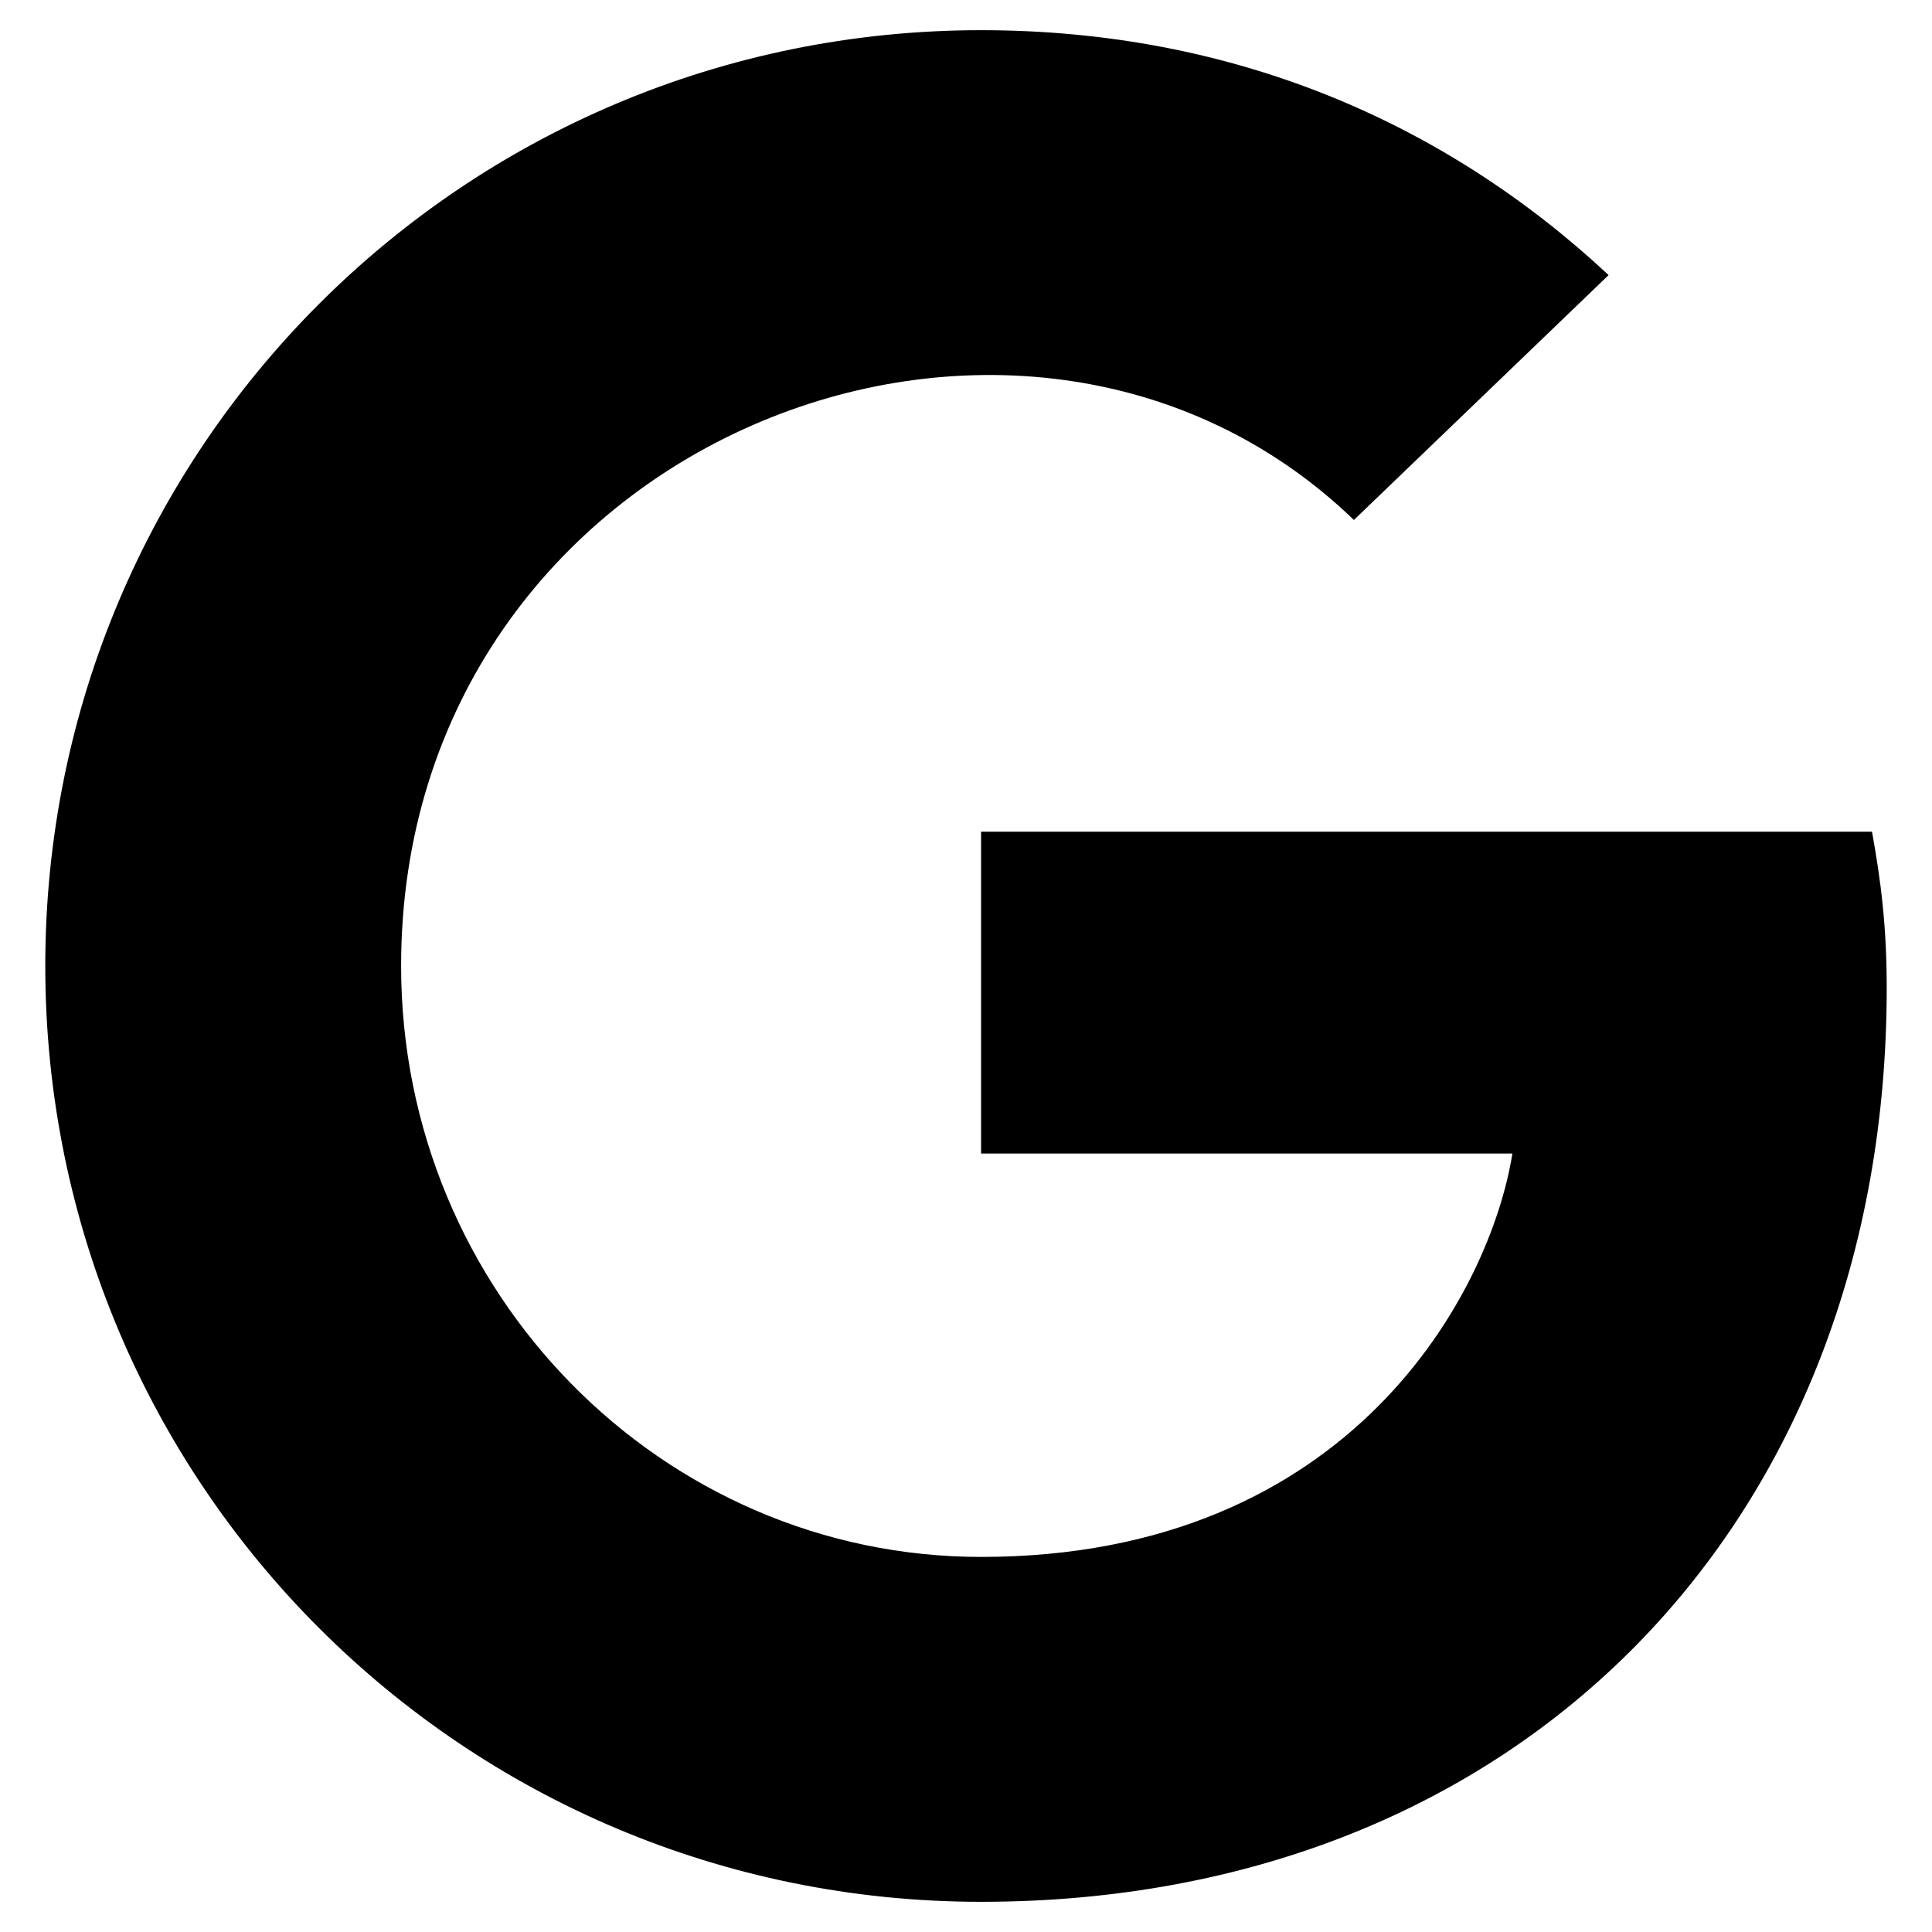
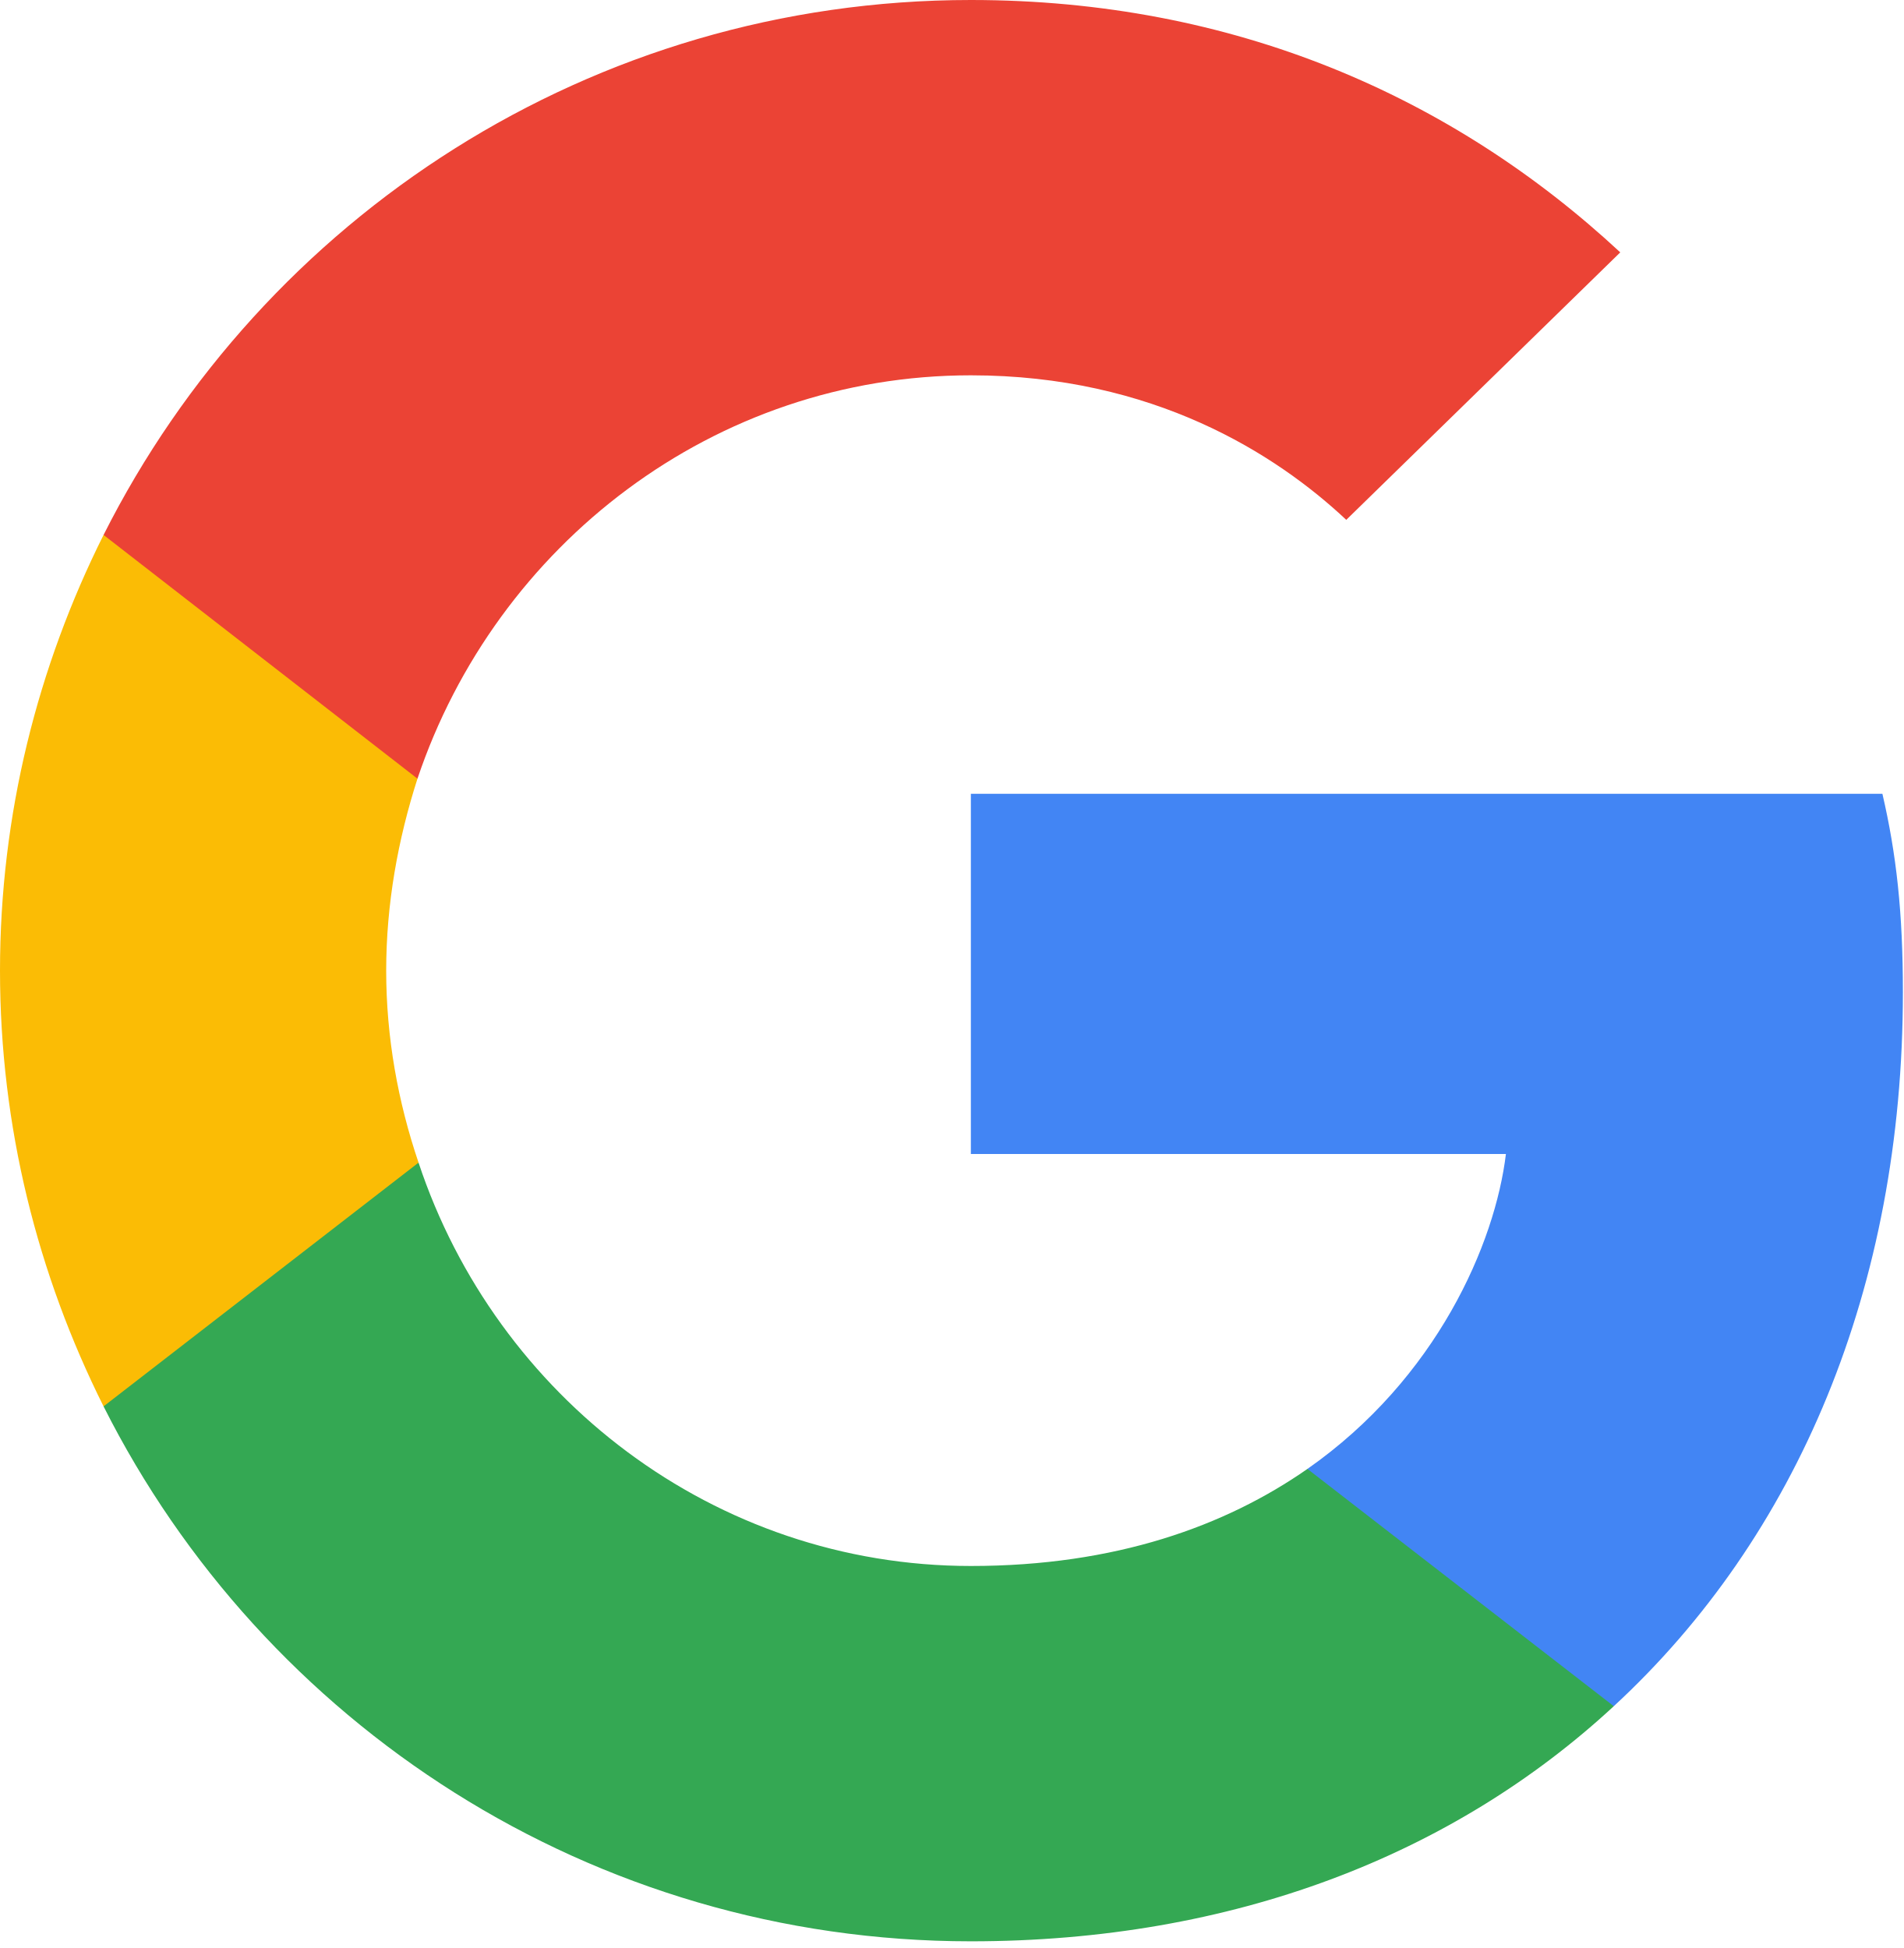
- <svg xmlns="http://www.w3.org/2000/svg" class="icono" aria-hidden="true" focusable="false" viewBox="0 0 512 512">
-   <path fill="currentColor" d="M500 261.8C500 403.3 403.1 504 260 504 122.8 504 12 393.2 12 256S122.8 8 260 8c66.8 0 123 24.5 166.3 64.9l-67.5 64.9c-88.3-85.2-252.5-21.2-252.5 118.2 0 86.5 69.1 156.6 153.7 156.6 98.2 0 135-70.4 140.8-106.9l-140.8 0 0-85.3 236.1 0c2.3 12.7 3.9 24.9 3.9 41.4z" />
+ <svg xmlns="http://www.w3.org/2000/svg" class="icono" aria-hidden="true" focusable="false" viewBox="0 0 256 262">
+   <path fill="#4285f4" d="M255.878 133.451c0-10.734-.871-18.567-2.756-26.69H130.55v48.448h71.947c-1.45 12.04-9.283 30.172-26.69 42.356l-.244 1.622l38.755 30.023l2.685.268c24.659-22.774 38.875-56.282 38.875-96.027" />
+   <path fill="#34a853" d="M130.55 261.1c35.248 0 64.839-11.605 86.453-31.622l-41.196-31.913c-11.024 7.688-25.82 13.055-45.257 13.055c-34.523 0-63.824-22.773-74.269-54.25l-1.531.13l-40.298 31.187l-.527 1.465C35.393 231.798 79.49 261.1 130.55 261.1" />
+   <path fill="#fbbc05" d="M56.281 156.37c-2.756-8.123-4.351-16.827-4.351-25.82c0-8.994 1.595-17.697 4.206-25.82l-.073-1.73L15.26 71.312l-1.335.635C5.077 89.644 0 109.517 0 130.55s5.077 40.905 13.925 58.602z" />
+   <path fill="#eb4335" d="M130.55 50.479c24.514 0 41.05 10.589 50.479 19.438l36.844-35.974C195.245 12.91 165.798 0 130.55 0C79.49 0 35.393 29.301 13.925 71.947l42.211 32.783c10.59-31.477 39.891-54.251 74.414-54.251" />
</svg>
